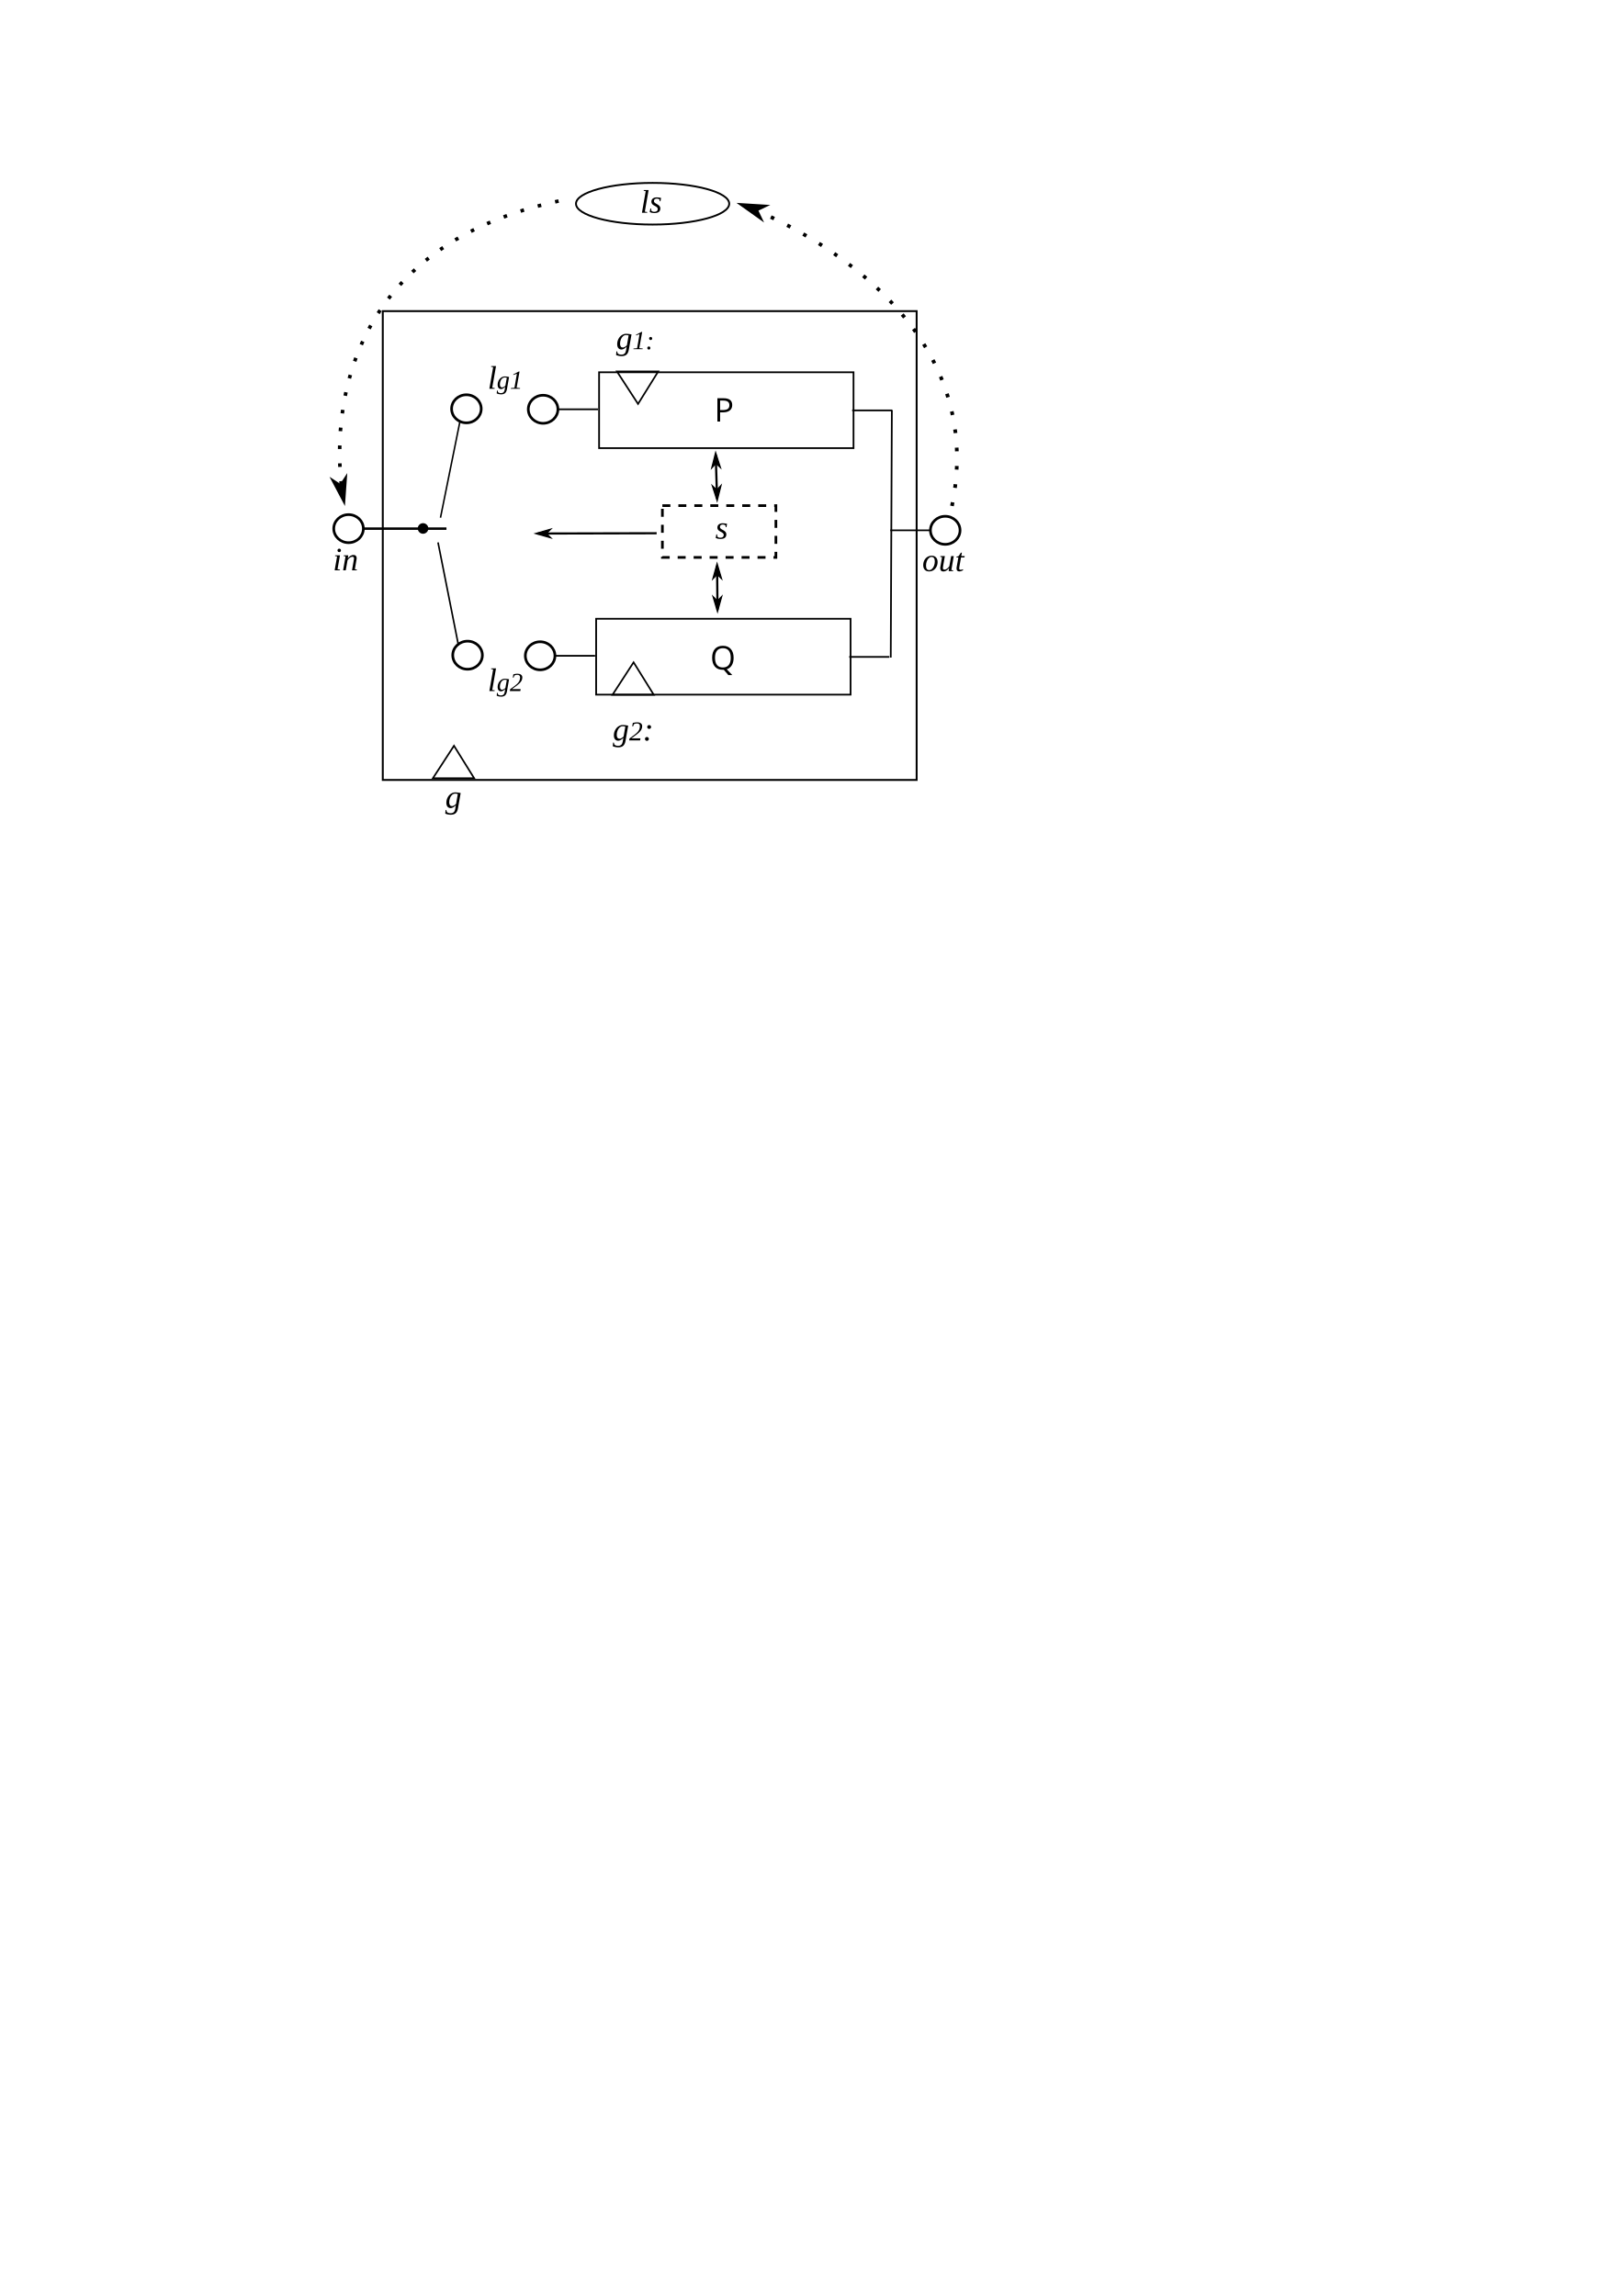
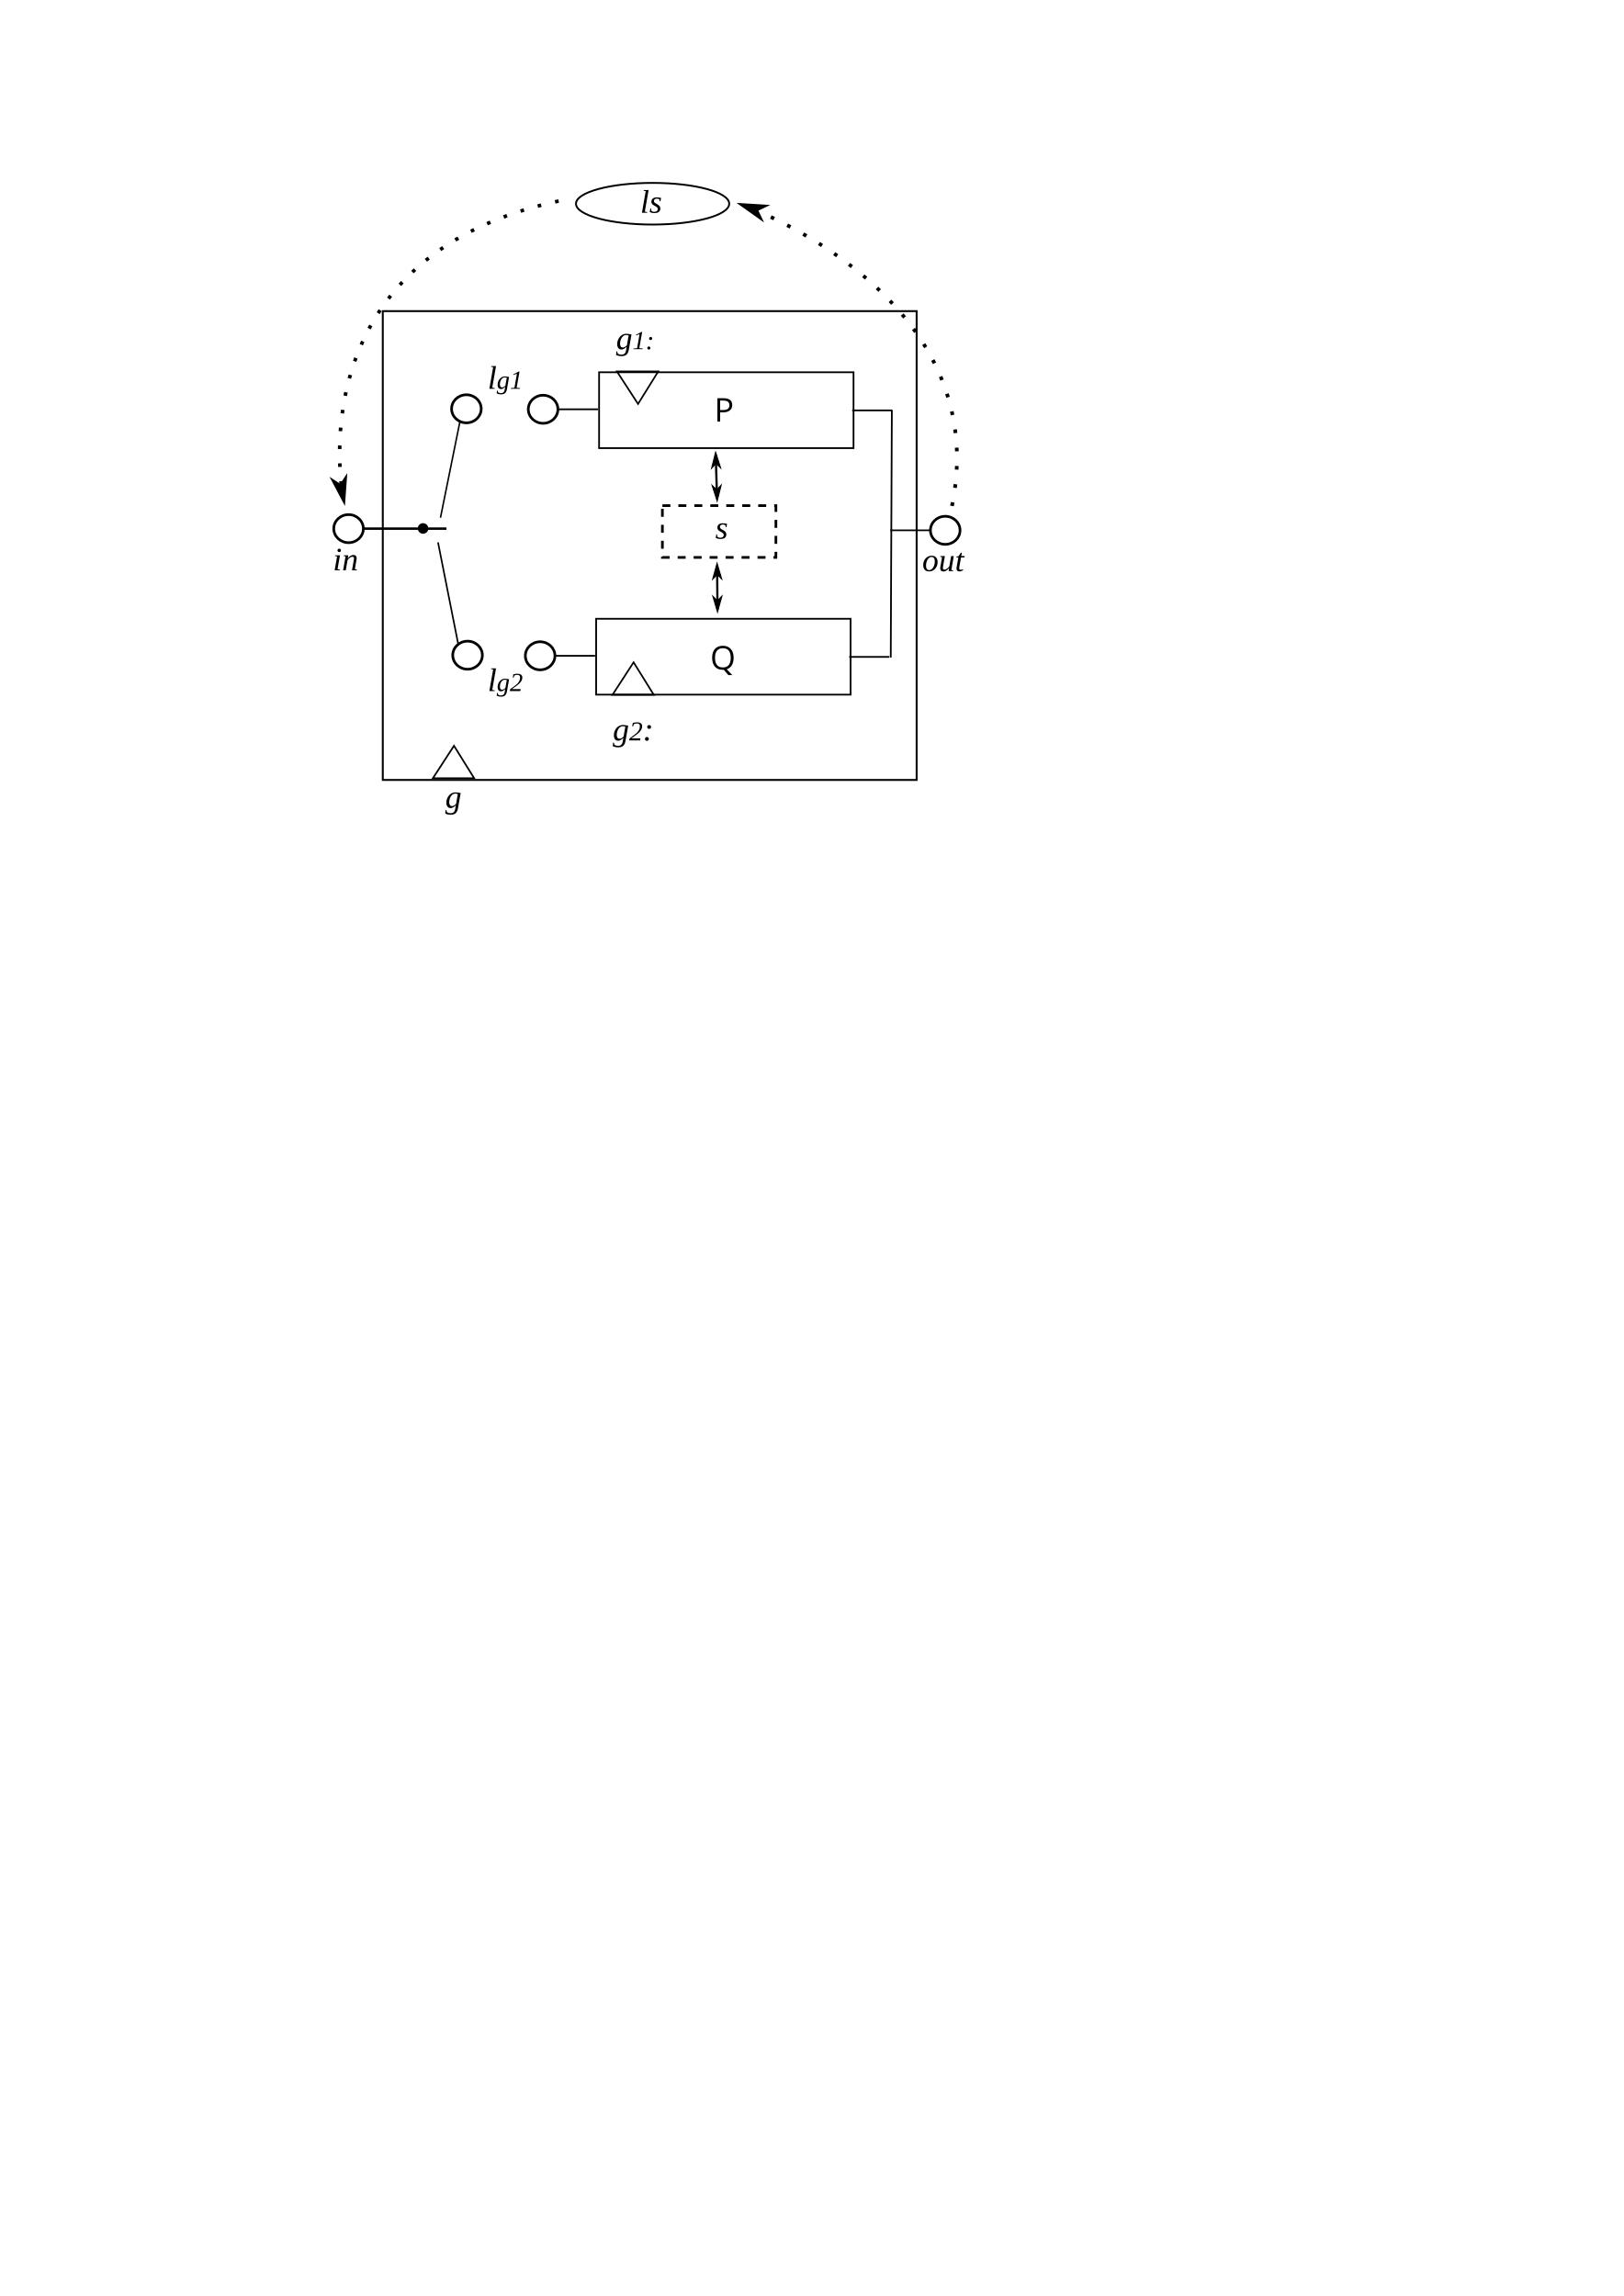
<svg xmlns="http://www.w3.org/2000/svg" xmlns:xlink="http://www.w3.org/1999/xlink" width="210mm" height="297mm" viewBox="0 0 744.094 1052.362" id="svg2" version="1.1">
  <defs id="defs4">
    <marker orient="auto" refY="0.0" refX="0.0" id="marker4422" style="overflow:visible;">
      <path id="path4424" d="M 0.0,0.0 L 5.0,-5.0 L -12.5,0.0 L 5.0,5.0 L 0.0,0.0 z " style="fill-rule:evenodd;stroke:#000000;stroke-width:1pt;stroke-opacity:1;fill:#000000;fill-opacity:1" transform="scale(0.4) rotate(180) translate(10,0)" />
    </marker>
    <marker orient="auto" refY="0.0" refX="0.0" id="marker4328" style="overflow:visible">
      <path id="path4330" d="M 0.0,0.0 L 5.0,-5.0 L -12.5,0.0 L 5.0,5.0 L 0.0,0.0 z " style="fill-rule:evenodd;stroke:#000000;stroke-width:1pt;stroke-opacity:1;fill:#000000;fill-opacity:1" transform="scale(0.4) translate(10,0)" />
    </marker>
    <marker style="overflow:visible;" id="marker4446" refX="0.0" refY="0.0" orient="auto">
      <path transform="scale(0.4) rotate(180) translate(10,0)" style="fill-rule:evenodd;stroke:#000000;stroke-width:1pt;stroke-opacity:1;fill:#000000;fill-opacity:1" d="M 0.0,0.0 L 5.0,-5.0 L -12.5,0.0 L 5.0,5.0 L 0.0,0.0 z " id="path4448" />
    </marker>
    <marker style="overflow:visible;" id="marker4352" refX="0.0" refY="0.0" orient="auto">
      <path transform="scale(0.4) rotate(180) translate(10,0)" style="fill-rule:evenodd;stroke:#000000;stroke-width:1pt;stroke-opacity:1;fill:#000000;fill-opacity:1" d="M 0.0,0.0 L 5.0,-5.0 L -12.5,0.0 L 5.0,5.0 L 0.0,0.0 z " id="path4354" />
    </marker>
    <marker orient="auto" refY="0.0" refX="0.0" id="marker4270" style="overflow:visible;">
      <path id="path4272" d="M 0.0,0.0 L 5.0,-5.0 L -12.5,0.0 L 5.0,5.0 L 0.0,0.0 z " style="fill-rule:evenodd;stroke:#000000;stroke-width:1pt;stroke-opacity:1;fill:#000000;fill-opacity:1" transform="scale(0.4) rotate(180) translate(10,0)" />
    </marker>
    <marker orient="auto" refY="0.0" refX="0.0" id="Arrow2Lend" style="overflow:visible;">
      <path id="path6138" style="fill-rule:evenodd;stroke-width:0.625;stroke-linejoin:round;" d="M 8.719,4.034 L -2.207,0.016 L 8.719,-4.002 C 6.973,-1.63 6.983,1.616 8.719,4.034 z " transform="scale(1.1) rotate(180) translate(1,0)" />
    </marker>
    <marker orient="auto" refY="0.0" refX="0.0" id="Arrow1Lend" style="overflow:visible;">
      <path id="path6120" d="M 0.0,0.0 L 5.0,-5.0 L -12.5,0.0 L 5.0,5.0 L 0.0,0.0 z " style="fill-rule:evenodd;stroke:#000000;stroke-width:1.0pt;" transform="scale(0.8) rotate(180) translate(12.5,0)" />
    </marker>
    <marker style="overflow:visible;" id="marker6853" refX="0.0" refY="0.0" orient="auto">
      <path transform="scale(0.4) rotate(180) translate(10,0)" style="fill-rule:evenodd;stroke:#000000;stroke-width:1pt;stroke-opacity:1;fill:#000000;fill-opacity:1" d="M 0.0,0.0 L 5.0,-5.0 L -12.5,0.0 L 5.0,5.0 L 0.0,0.0 z " id="path6855" />
    </marker>
    <marker style="overflow:visible" id="marker6783" refX="0.0" refY="0.0" orient="auto">
      <path transform="scale(0.4) translate(10,0)" style="fill-rule:evenodd;stroke:#000000;stroke-width:1pt;stroke-opacity:1;fill:#000000;fill-opacity:1" d="M 0.0,0.0 L 5.0,-5.0 L -12.5,0.0 L 5.0,5.0 L 0.0,0.0 z " id="path6785" />
    </marker>
    <marker style="overflow:visible;" id="marker4347" refX="0.0" refY="0.0" orient="auto">
      <path transform="scale(0.4) rotate(180) translate(10,0)" style="fill-rule:evenodd;stroke:#000000;stroke-width:1pt;stroke-opacity:1;fill:#000000;fill-opacity:1" d="M 0.0,0.0 L 5.0,-5.0 L -12.5,0.0 L 5.0,5.0 L 0.0,0.0 z " id="path4349" />
    </marker>
    <marker style="overflow:visible" id="marker4294" refX="0.0" refY="0.0" orient="auto">
      <path transform="scale(0.4) translate(10,0)" style="fill-rule:evenodd;stroke:#000000;stroke-width:1pt;stroke-opacity:1;fill:#000000;fill-opacity:1" d="M 0.0,0.0 L 5.0,-5.0 L -12.5,0.0 L 5.0,5.0 L 0.0,0.0 z " id="path4297" />
    </marker>
    <marker style="overflow:visible;" id="marker4234" refX="0.0" refY="0.0" orient="auto">
      <path transform="scale(0.4) rotate(180) translate(10,0)" style="fill-rule:evenodd;stroke:#000000;stroke-width:1pt;stroke-opacity:1;fill:#000000;fill-opacity:1" d="M 0.0,0.0 L 5.0,-5.0 L -12.5,0.0 L 5.0,5.0 L 0.0,0.0 z " id="path4236" />
    </marker>
    <marker orient="auto" refY="0.0" refX="0.0" id="Arrow1Mend" style="overflow:visible;">
      <path id="path4311" d="M 0.0,0.0 L 5.0,-5.0 L -12.5,0.0 L 5.0,5.0 L 0.0,0.0 z " style="fill-rule:evenodd;stroke:#000000;stroke-width:1pt;stroke-opacity:1;fill:#000000;fill-opacity:1" transform="scale(0.4) rotate(180) translate(10,0)" />
    </marker>
    <marker orient="auto" refY="0.0" refX="0.0" id="Arrow1Mstart" style="overflow:visible">
      <path id="path4308" d="M 0.0,0.0 L 5.0,-5.0 L -12.5,0.0 L 5.0,5.0 L 0.0,0.0 z " style="fill-rule:evenodd;stroke:#000000;stroke-width:1pt;stroke-opacity:1;fill:#000000;fill-opacity:1" transform="scale(0.4) translate(10,0)" />
    </marker>
    <marker orient="auto" refY="0.0" refX="0.0" id="Arrow1Lstart" style="overflow:visible">
      <path id="path4302" d="M 0.0,0.0 L 5.0,-5.0 L -12.5,0.0 L 5.0,5.0 L 0.0,0.0 z " style="fill-rule:evenodd;stroke:#000000;stroke-width:1pt;stroke-opacity:1;fill:#000000;fill-opacity:1" transform="scale(0.8) translate(12.5,0)" />
    </marker>
  </defs>
  <g id="layer1">
    <rect style="fill:none;stroke:#000000;stroke-width:0.789;stroke-miterlimit:4;stroke-dasharray:none;stroke-opacity:1" id="rect4136" width="116.598" height="34.776" x="274.546" y="170.624" />
    <ellipse style="fill:none;stroke:#000000;stroke-width:0.845;stroke-miterlimit:4;stroke-dasharray:none;stroke-opacity:1" id="path4195" cx="299.07" cy="93.38" rx="35.111" ry="9.545" />
    <ellipse ry="6.429" rx="6.786" cy="187.592" cx="248.887" id="ellipse4219" style="fill:none;stroke:#000000;stroke-width:1.22;stroke-miterlimit:4;stroke-dasharray:none;stroke-opacity:1" />
    <path style="fill:none;fill-rule:evenodd;stroke:#000000;stroke-width:0.783px;stroke-linecap:butt;stroke-linejoin:miter;stroke-opacity:1" d="m 255.673,187.592 c 18.383,0 18.383,0 18.383,0" id="path4231" />
    <path id="path4251" d="m 390.528,188.098 c 18.383,0 18.383,0 18.383,0" style="fill:none;fill-rule:evenodd;stroke:#000000;stroke-width:0.783px;stroke-linecap:butt;stroke-linejoin:miter;stroke-opacity:1" />
    <rect style="fill:none;stroke:#000000;stroke-width:1.22;stroke-miterlimit:4;stroke-dasharray:3.66,3.66;stroke-opacity:1;stroke-dashoffset:0" id="rect4253" width="52.023" height="23.739" x="303.551" y="231.75" />
    <text id="text4284" y="246.903" x="327.795" style="font-style:normal;font-weight:normal;font-size:40px;line-height:125%;font-family:sans-serif;letter-spacing:0px;word-spacing:0px;fill:#000000;fill-opacity:1;stroke:none" xml:space="preserve">
      <tspan style="font-style:italic;font-variant:normal;font-weight:normal;font-stretch:normal;font-size:15px;line-height:125%;font-family:'Times New Roman';-inkscape-font-specification:'Times New Roman, Italic';text-align:start;writing-mode:lr-tb;text-anchor:start" y="246.903" x="327.795" id="tspan4286">s</tspan>
    </text>
    <text xml:space="preserve" style="font-style:normal;font-weight:normal;font-size:40px;line-height:125%;font-family:sans-serif;letter-spacing:0px;word-spacing:0px;fill:#000000;fill-opacity:1;stroke:none" x="293.388" y="97.529" id="text4288">
      <tspan id="tspan4290" x="293.388" y="97.529" style="font-style:italic;font-variant:normal;font-weight:normal;font-stretch:normal;font-size:15px;line-height:125%;font-family:'Times New Roman';-inkscape-font-specification:'Times New Roman, Italic';text-align:start;writing-mode:lr-tb;text-anchor:start">ls</tspan>
    </text>
    <text id="text4292" y="261.413" x="152.533" style="font-style:normal;font-weight:normal;font-size:40px;line-height:125%;font-family:sans-serif;letter-spacing:0px;word-spacing:0px;fill:#000000;fill-opacity:1;stroke:none;stroke-width:1px;stroke-linecap:butt;stroke-linejoin:miter;stroke-opacity:1" xml:space="preserve">
      <tspan style="font-style:italic;font-variant:normal;font-weight:normal;font-stretch:normal;font-size:15px;line-height:125%;font-family:'Times New Roman';-inkscape-font-specification:'Times New Roman, Italic';text-align:start;writing-mode:lr-tb;text-anchor:start" y="261.413" x="152.533" id="tspan4294">in</tspan>
    </text>
    <path style="fill:none;stroke:#000000;stroke-width:1;stroke-linecap:butt;stroke-linejoin:miter;stroke-miterlimit:4;stroke-dasharray:none;stroke-opacity:1;marker-start:url(#marker4294);marker-end:url(#marker4347)" d="m 327.983,208.411 0.633,20.141" id="path4296" />
    <path style="fill:none;stroke:#000000;stroke-width:1.639;stroke-linecap:butt;stroke-linejoin:miter;stroke-miterlimit:4;stroke-dasharray:1.639, 6.558;stroke-dashoffset:0;stroke-opacity:1;marker-end:url(#Arrow1Mend)" d="M 255.99,92.152 C 134.171,118.257 157.405,228.771 157.405,228.771" id="path4650" />
    <rect y="283.611" x="273.191" height="34.776" width="116.598" id="rect4197" style="fill:none;stroke:#000000;stroke-width:0.789;stroke-miterlimit:4;stroke-dasharray:none;stroke-opacity:1" />
    <ellipse style="fill:none;stroke:#000000;stroke-width:1.22;stroke-miterlimit:4;stroke-dasharray:none;stroke-opacity:1" id="ellipse4201" cx="247.532" cy="300.58" rx="6.786" ry="6.429" />
    <path id="path4205" d="m 254.318,300.58 c 18.383,0 18.383,0 18.383,0" style="fill:none;stroke:#000000;stroke-width:0.783px;stroke-linecap:butt;stroke-linejoin:miter;stroke-opacity:1" />
    <path style="fill:none;stroke:#000000;stroke-width:0.783px;stroke-linecap:butt;stroke-linejoin:miter;stroke-opacity:1" d="m 389.173,301.085 c 18.383,0 18.383,0 18.383,0" id="path4207" />
    <text id="text4211" y="261.768" x="422.63" style="font-style:normal;font-weight:normal;font-size:40px;line-height:125%;font-family:sans-serif;letter-spacing:0px;word-spacing:0px;fill:#000000;fill-opacity:1;stroke:none" xml:space="preserve">
      <tspan style="font-style:italic;font-variant:normal;font-weight:normal;font-stretch:normal;font-size:15px;line-height:125%;font-family:'Times New Roman';-inkscape-font-specification:'Times New Roman, Italic';text-align:start;writing-mode:lr-tb;text-anchor:start" y="261.768" x="422.63" id="tspan4213">out</tspan>
    </text>
    <path id="path4227" d="m 328.619,259.292 0.186,20.104" style="fill:none;stroke:#000000;stroke-width:1;stroke-linecap:butt;stroke-linejoin:miter;stroke-miterlimit:4;stroke-dasharray:none;stroke-opacity:1;marker-start:url(#Arrow1Mstart);marker-end:url(#marker4446)" />
    <path style="fill:none;stroke:#000000;stroke-width:1.679;stroke-linecap:butt;stroke-linejoin:miter;stroke-miterlimit:4;stroke-dasharray:1.679, 6.714;stroke-dashoffset:0;stroke-opacity:1;marker-end:url(#marker4234)" d="M 436.264,231.886 C 456.067,134.931 340.635,94.09 340.635,94.09" id="path4232" />
    <text xml:space="preserve" style="font-style:normal;font-variant:normal;font-weight:normal;font-stretch:normal;font-size:15px;line-height:125%;font-family:'Open Sans';-inkscape-font-specification:'Open Sans, Normal';text-align:start;letter-spacing:0px;word-spacing:0px;writing-mode:lr-tb;text-anchor:start;fill:#000000;fill-opacity:1;stroke:none;stroke-width:1px;stroke-linecap:butt;stroke-linejoin:miter;stroke-opacity:1" x="327.289" y="193.227" id="text4286">
      <tspan id="tspan4288" x="327.289" y="193.227">P</tspan>
    </text>
    <text xml:space="preserve" style="font-style:normal;font-variant:normal;font-weight:normal;font-stretch:normal;font-size:15px;line-height:125%;font-family:'Open Sans';-inkscape-font-specification:'Open Sans, Normal';text-align:start;letter-spacing:0px;word-spacing:0px;writing-mode:lr-tb;text-anchor:start;fill:#000000;fill-opacity:1;stroke:none" x="325.429" y="306.87" id="text4290">
      <tspan id="tspan4292" x="325.429" y="306.87">Q</tspan>
    </text>
    <rect y="142.605" x="175.418" height="214.881" width="244.649" id="rect3167" style="fill:none;stroke:#000000;stroke-width:0.874;stroke-miterlimit:4;stroke-dasharray:none;stroke-opacity:1" />
    <path style="fill:none;stroke:#000000;stroke-width:0.764px;stroke-linecap:butt;stroke-linejoin:miter;stroke-opacity:1" d="m 301.648,170.254 -18.924,0 0,0 9.672,14.883 z" id="path6773" />
    <path id="path6775" d="m 299.608,318.462 -18.924,0 0,0 9.672,-14.883 z" style="fill:none;stroke:#000000;stroke-width:0.764px;stroke-linecap:butt;stroke-linejoin:miter;stroke-opacity:1" />
    <path style="fill:none;stroke:#000000;stroke-width:0.764px;stroke-linecap:butt;stroke-linejoin:miter;stroke-opacity:1" d="m 217.301,356.706 -18.924,0 0,0 9.672,-14.883 z" id="path6777" />
    <text xml:space="preserve" style="font-style:normal;font-weight:normal;font-size:40px;line-height:125%;font-family:sans-serif;letter-spacing:0px;word-spacing:0px;fill:#000000;fill-opacity:1;stroke:none" x="282.338" y="160.052" id="text6789">
      <tspan id="tspan6791" x="282.338" y="160.052" style="font-style:italic;font-variant:normal;font-weight:normal;font-stretch:normal;font-size:15px;line-height:125%;font-family:'Times New Roman';-inkscape-font-specification:'Times New Roman, Italic';text-align:start;writing-mode:lr-tb;text-anchor:start">g<tspan style="font-size:12px" id="tspan6799">1:</tspan>
      </tspan>
    </text>
    <text id="text6793" y="339.354" x="280.822" style="font-style:normal;font-weight:normal;font-size:40px;line-height:125%;font-family:sans-serif;letter-spacing:0px;word-spacing:0px;fill:#000000;fill-opacity:1;stroke:none" xml:space="preserve">
      <tspan style="font-style:italic;font-variant:normal;font-weight:normal;font-stretch:normal;font-size:15px;line-height:125%;font-family:'Times New Roman';-inkscape-font-specification:'Times New Roman, Italic';text-align:start;writing-mode:lr-tb;text-anchor:start" y="339.354" x="280.822" id="tspan6795">g<tspan style="font-size:12.5px" id="tspan5216">2</tspan>:</tspan>
    </text>
    <ellipse ry="6.429" rx="6.786" cy="187.375" cx="213.74" id="ellipse7188" style="fill:none;stroke:#000000;stroke-width:1.22;stroke-miterlimit:4;stroke-dasharray:none;stroke-opacity:1" />
    <ellipse style="fill:none;stroke:#000000;stroke-width:1.22;stroke-miterlimit:4;stroke-dasharray:none;stroke-opacity:1" id="ellipse7192" cx="214.266" cy="300.307" rx="6.786" ry="6.429" />
    <ellipse style="fill:none;stroke:#000000;stroke-width:1.22;stroke-miterlimit:4;stroke-dasharray:none;stroke-opacity:1" id="ellipse7196" cx="159.732" cy="242.301" rx="6.786" ry="6.429" />
    <path id="path7198" d="m 166.518,242.301 c 38.081,0 38.081,0 38.081,0" style="fill:none;fill-rule:evenodd;stroke:#000000;stroke-width:1.127px;stroke-linecap:butt;stroke-linejoin:miter;stroke-opacity:1" />
    <ellipse ry="6.429" rx="6.786" cy="243.067" cx="-433.17" id="ellipse7210" style="fill:none;stroke:#000000;stroke-width:1.22;stroke-miterlimit:4;stroke-dasharray:none;stroke-opacity:1" transform="scale(-1,1)" />
    <path style="fill:none;fill-rule:evenodd;stroke:#000000;stroke-width:0.783px;stroke-linecap:butt;stroke-linejoin:miter;stroke-opacity:1" d="m 426.384,243.067 c -18.383,0 -18.383,0 -18.383,0" id="path7212" />
    <text xml:space="preserve" style="font-style:normal;font-variant:normal;font-weight:normal;font-stretch:normal;font-size:15px;line-height:125%;font-family:'Open Sans';-inkscape-font-specification:'Open Sans, Normal';text-align:start;letter-spacing:0px;word-spacing:0px;writing-mode:lr-tb;text-anchor:start;fill:#000000;fill-opacity:1;stroke:none;stroke-width:1px;stroke-linecap:butt;stroke-linejoin:miter;stroke-opacity:1" x="63.64" y="50.796" id="text7418">
      <tspan id="tspan7420" x="63.64" y="50.796" />
    </text>
    <text xml:space="preserve" style="font-style:normal;font-weight:normal;font-size:40px;line-height:125%;font-family:sans-serif;letter-spacing:0px;word-spacing:0px;fill:#000000;fill-opacity:1;stroke:none" x="223.465" y="316.748" id="text7428">
      <tspan id="tspan7430" x="223.465" y="316.748" style="font-style:italic;font-variant:normal;font-weight:normal;font-stretch:normal;font-size:15px;line-height:125%;font-family:'Times New Roman';-inkscape-font-specification:'Times New Roman, Italic';text-align:start;writing-mode:lr-tb;text-anchor:start">l<tspan style="font-size:12px" id="tspan7432">g2</tspan>
      </tspan>
    </text>
    <text id="text7434" y="178.197" x="223.465" style="font-style:normal;font-weight:normal;font-size:40px;line-height:125%;font-family:sans-serif;letter-spacing:0px;word-spacing:0px;fill:#000000;fill-opacity:1;stroke:none" xml:space="preserve">
      <tspan style="font-style:italic;font-variant:normal;font-weight:normal;font-stretch:normal;font-size:15px;line-height:125%;font-family:'Times New Roman';-inkscape-font-specification:'Times New Roman, Italic';text-align:start;writing-mode:lr-tb;text-anchor:start" y="178.197" x="223.465" id="tspan7436">l<tspan id="tspan7438" style="font-size:12px">g1</tspan>
      </tspan>
    </text>
    <text xml:space="preserve" style="font-style:normal;font-weight:normal;font-size:40px;line-height:125%;font-family:sans-serif;letter-spacing:0px;word-spacing:0px;fill:#000000;fill-opacity:1;stroke:none" x="204.051" y="370.243" id="text7459">
      <tspan id="tspan7461" x="204.051" y="370.243" style="font-style:italic;font-variant:normal;font-weight:normal;font-stretch:normal;font-size:15px;line-height:125%;font-family:'Times New Roman';-inkscape-font-specification:'Times New Roman, Italic';text-align:start;writing-mode:lr-tb;text-anchor:start">g</tspan>
    </text>
-     <path id="path4326" d="m 246.429,244.536 54.487,-0.128" style="fill:none;stroke:#000000;stroke-width:1;stroke-linecap:butt;stroke-linejoin:miter;stroke-miterlimit:4;stroke-dasharray:none;stroke-opacity:1;marker-start:url(#marker4328)" />
    <path id="path5218" d="m 408.205,301.393 0.505,-113.338" style="fill:none;fill-rule:evenodd;stroke:#000000;stroke-width:0.783px;stroke-linecap:butt;stroke-linejoin:miter;stroke-opacity:1" />
    <path id="path4409" d="m 210.791,193.114 -8.934,44.169" style="fill:none;fill-rule:evenodd;stroke:#000000;stroke-width:0.698px;stroke-linecap:butt;stroke-linejoin:miter;stroke-opacity:1" />
    <use x="0" y="0" xlink:href="#path4409" id="use4445" transform="matrix(-1.050874,0,0,1.070779,422.246,41.83236)" width="100%" height="100%" />
    <circle style="fill:#000000;fill-opacity:1;stroke:#000000;stroke-width:0.808;stroke-linecap:square;stroke-linejoin:round;stroke-miterlimit:4;stroke-dasharray:none;stroke-dashoffset:0;stroke-opacity:1" id="path4447" cx="193.868" cy="242.22" r="2.02" />
  </g>
</svg>
